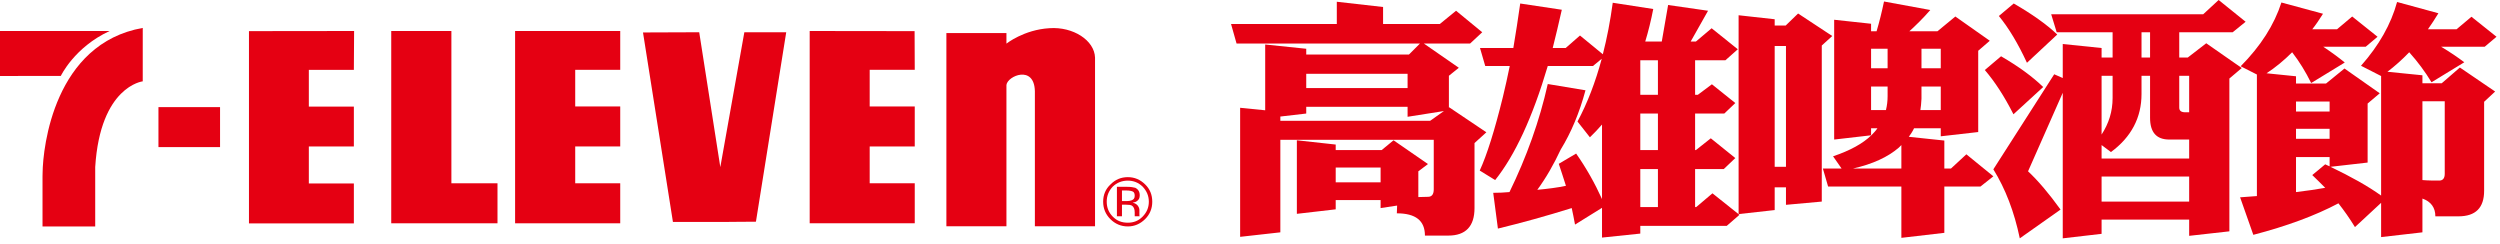
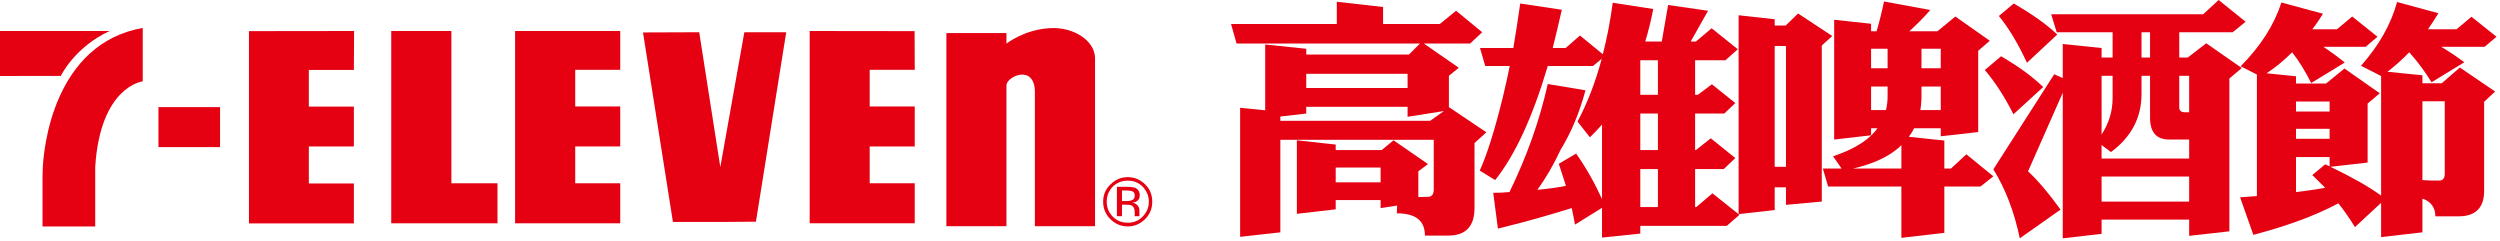
- <svg xmlns="http://www.w3.org/2000/svg" width="370" height="36" viewBox="0 0 370 36">
+ <svg xmlns="http://www.w3.org/2000/svg" width="260" height="25" viewBox="0 0 260 25">
  <g fill="#E50012" fill-rule="evenodd">
-     <path d="M197.685,26.983 L204.329,26.983 L204.329,24.799 L197.685,24.799 L197.685,26.983 Z M193.323,13.029 L208.323,13.029 L208.323,10.919 L193.323,10.919 L193.323,13.029 Z M208.323,17.285 L208.323,15.805 L193.323,15.805 L193.323,16.804 L189.491,17.248 L189.491,17.877 L211.665,17.877 L213.703,16.434 L208.323,17.285 Z M215.497,1.591 L219.369,4.774 L217.575,6.44 L210.728,6.44 L215.904,10.031 L214.437,11.215 L214.437,15.916 L214.477,15.878 L219.981,19.58 L218.228,21.171 L218.228,30.795 C218.228,33.497 216.923,34.867 214.355,34.867 L210.89,34.867 C210.89,32.646 209.505,31.572 206.733,31.572 L206.774,30.424 L204.329,30.795 L204.329,29.61 L197.684,29.61 L197.684,30.981 L191.936,31.647 L191.936,20.764 L197.684,21.394 L197.684,22.208 L204.491,22.208 L206.244,20.764 L211.339,24.28 L209.913,25.354 L209.913,29.166 C210.402,29.166 210.89,29.129 211.339,29.129 C211.91,29.129 212.195,28.759 212.195,28.019 L212.195,20.69 L189.491,20.69 L189.491,34.386 L183.54,35.052 L183.54,15.952 L187.249,16.322 L187.249,6.588 L193.323,7.217 L193.323,8.068 L208.526,8.068 L210.157,6.44 L183.01,6.44 L182.195,3.553 L197.847,3.553 L197.847,0.259 L204.695,1.036 L204.695,3.553 L213.092,3.553 L215.497,1.591 Z" />
-     <path d="M242.764,30.647 L245.373,30.647 L245.373,25.022 L242.764,25.022 L242.764,30.647 Z M242.764,22.208 L245.373,22.208 L245.373,16.804 L242.764,16.804 L242.764,22.208 Z M242.764,14.028 L245.373,14.028 L245.373,8.92 L242.764,8.92 L242.764,14.028 Z M233.838,5.256 L237.22,8.032 C237.832,5.663 238.321,3.109 238.687,0.407 L244.68,1.333 C244.354,3.035 243.946,4.663 243.497,6.144 L245.943,6.144 L246.881,0.74 L252.791,1.591 L250.223,6.144 L250.998,6.144 L253.322,4.182 L257.193,7.292 L255.359,8.92 L250.875,8.92 L250.875,14.028 L251.283,14.028 L253.362,12.473 L256.826,15.25 L255.196,16.804 L250.875,16.804 L250.875,22.208 L250.998,22.208 L253.199,20.469 L256.826,23.393 L255.115,25.022 L250.875,25.022 L250.875,30.647 L251.038,30.647 L253.443,28.612 L257.438,31.795 L255.563,33.424 L242.764,33.424 L242.764,34.571 L237.098,35.162 L237.098,30.758 L233.103,33.238 C232.941,32.349 232.777,31.535 232.615,30.795 C228.823,31.979 225.196,32.98 221.691,33.831 L220.997,28.537 C221.813,28.537 222.628,28.5 223.403,28.426 C225.929,23.244 227.845,17.914 229.068,12.436 L234.652,13.362 C233.756,16.692 232.533,19.617 230.984,22.134 C229.965,24.317 228.823,26.316 227.52,28.093 C229.109,27.945 230.536,27.76 231.758,27.5 C231.391,26.316 231.025,25.243 230.699,24.244 L233.267,22.726 C234.774,24.873 236.039,27.13 237.098,29.463 L237.098,18.432 C236.528,19.098 235.916,19.728 235.305,20.32 L233.47,17.988 C234.938,15.25 236.12,12.177 237.058,8.698 L235.753,9.771 L229.068,9.771 C226.826,17.359 224.218,22.985 221.283,26.65 L219,25.243 C220.06,22.948 221.201,19.321 222.424,14.361 C222.791,12.881 223.117,11.326 223.443,9.771 L219.815,9.771 L219.041,7.106 L223.973,7.106 C224.34,4.96 224.666,2.775 224.993,0.518 L231.148,1.443 C230.699,3.441 230.25,5.33 229.802,7.106 L231.718,7.106 L233.838,5.256 Z" />
-     <path d="M284.379,10.105 L287.232,10.105 L287.232,7.217 L284.379,7.217 L284.379,10.105 Z M284.379,14.62 C284.338,15.286 284.297,15.842 284.216,16.286 L287.232,16.286 L287.232,12.806 L284.379,12.806 L284.379,14.62 Z M279.121,16.286 C279.283,15.62 279.365,14.954 279.365,14.25 L279.365,12.806 L276.919,12.806 L276.919,16.286 L279.121,16.286 Z M276.919,10.105 L279.365,10.105 L279.365,7.217 L276.919,7.217 L276.919,10.105 Z M281.037,21.838 C279.406,23.244 277.164,24.28 274.229,24.947 L281.403,24.947 L281.403,21.467 C281.241,21.615 281.118,21.764 281.037,21.838 L281.037,21.838 Z M276.919,3.515 L276.919,4.627 L277.735,4.627 C278.142,3.257 278.509,1.777 278.835,0.222 L285.683,1.48 C284.624,2.701 283.564,3.738 282.585,4.627 L286.743,4.627 L289.392,2.443 L294.487,6.033 L292.776,7.513 L292.776,19.542 L287.232,20.173 L287.232,18.988 L283.279,18.988 C283.034,19.506 282.748,19.912 282.504,20.247 L287.762,20.801 L287.762,24.947 L288.74,24.947 L291.022,22.837 L295.017,26.094 L293.102,27.612 L287.762,27.612 L287.762,34.46 L281.403,35.2 L281.403,27.612 L270.561,27.612 L269.786,24.947 L272.558,24.947 L271.295,23.133 C273.822,22.281 275.696,21.245 276.96,20.024 C277.286,19.691 277.612,19.358 277.857,18.988 L276.919,18.988 L276.919,20.024 L271.457,20.654 L271.457,2.924 L276.919,3.515 Z M262.653,24.687 L264.324,24.687 L264.324,6.81 L262.653,6.81 L262.653,24.687 Z M262.653,2.849 L262.653,3.776 L264.284,3.776 L266.118,1.998 L271.173,5.33 L269.623,6.736 L269.623,29.833 L264.324,30.314 L264.324,27.723 L262.653,27.723 L262.653,31.09 L257.313,31.683 L257.313,2.257 L262.653,2.849 Z" />
-     <path d="M322.529,15.916 C322.529,16.397 322.815,16.618 323.426,16.618 L323.996,16.618 L323.996,11.215 L322.529,11.215 L322.529,15.916 Z M316.945,8.513 L318.209,8.513 L318.209,4.774 L316.945,4.774 L316.945,8.513 Z M311.035,29.834 L323.996,29.834 L323.996,26.132 L311.035,26.132 L311.035,29.834 Z M312.665,14.509 L312.665,11.215 L311.035,11.215 L311.035,19.913 C312.095,18.285 312.665,16.508 312.665,14.509 L312.665,14.509 Z M323.996,23.466 L323.996,20.653 L321.062,20.653 C319.146,20.653 318.209,19.58 318.209,17.433 L318.209,11.215 L316.945,11.215 L316.945,13.917 C316.945,17.396 315.437,20.283 312.421,22.504 L311.035,21.467 L311.035,23.466 L323.996,23.466 Z M304.472,5.108 L299.989,9.291 C298.684,6.477 297.298,4.145 295.831,2.369 L298.032,0.517 C300.722,2.073 302.882,3.59 304.472,5.108 L304.472,5.108 Z M305.287,11.548 L305.287,6.514 L311.035,7.107 L311.035,8.513 L312.665,8.513 L312.665,4.774 L304.39,4.774 L303.576,2.109 L326.076,2.109 L328.358,0 L332.353,3.22 L330.437,4.774 L322.529,4.774 L322.529,8.513 L323.793,8.513 L326.524,6.403 L331.782,10.067 L329.948,11.622 L329.948,34.237 L323.996,34.904 L323.996,32.498 L311.035,32.498 L311.035,34.607 L305.287,35.274 L305.287,13.732 L300.151,25.354 C301.66,26.761 303.25,28.648 304.961,31.017 L298.929,35.274 C298.113,31.35 296.809,27.945 295.016,25.058 L304.024,10.993 L305.287,11.548 Z M302.393,12.881 L297.991,16.915 C296.646,14.25 295.219,12.066 293.752,10.363 L296.157,8.328 C298.766,9.845 300.844,11.363 302.393,12.881 L302.393,12.881 Z" />
-     <path d="M361.005,26.724 C361.535,26.724 361.821,26.391 361.821,25.725 L361.821,14.99 L358.519,14.99 L358.519,26.649 C359.375,26.724 360.19,26.724 361.005,26.724 L361.005,26.724 Z M344.131,27.797 C343.478,27.131 342.826,26.502 342.215,25.909 L344.131,24.318 C344.375,24.429 344.579,24.54 344.782,24.614 L344.782,23.244 L339.81,23.244 L339.81,28.427 C341.44,28.241 342.866,28.019 344.131,27.797 L344.131,27.797 Z M339.81,20.542 L344.782,20.542 L344.782,19.061 L339.81,19.061 L339.81,20.542 Z M339.81,16.508 L344.782,16.508 L344.782,15.028 L339.81,15.028 L339.81,16.508 Z M365.774,2.48 L369.484,5.44 L367.731,6.921 L361.291,6.921 C362.595,7.699 363.736,8.476 364.715,9.216 L359.864,12.177 C358.927,10.622 357.827,9.142 356.563,7.735 C355.502,8.846 354.402,9.808 353.343,10.622 L358.519,11.141 L358.519,12.325 L361.372,12.325 L364.063,9.993 L369.28,13.547 L367.65,15.065 L367.65,28.241 C367.65,30.758 366.385,32.017 363.859,32.017 L360.434,32.017 C360.434,30.721 359.783,29.833 358.519,29.388 L358.519,34.386 L352.405,35.088 L352.405,30.018 L348.533,33.608 C347.718,32.276 346.902,31.128 346.087,30.092 C342.663,31.906 338.465,33.46 333.492,34.756 L331.535,29.203 C332.35,29.129 333.206,29.093 334.021,29.018 L334.021,11.029 L331.617,9.808 C334.592,6.811 336.589,3.664 337.649,0.37 L343.805,2.036 C343.275,2.887 342.744,3.664 342.215,4.33 L345.883,4.33 L348.125,2.443 L351.875,5.44 L350.122,6.921 L343.845,6.921 C345.068,7.735 346.128,8.513 347.024,9.253 L342.052,12.288 C341.236,10.622 340.299,9.105 339.239,7.735 C338.016,8.957 336.753,9.993 335.448,10.845 L339.81,11.289 L339.81,12.362 L344.253,12.362 L346.983,10.141 L352.201,13.806 L350.408,15.323 L350.408,24.059 L344.905,24.688 C347.921,26.131 350.448,27.538 352.405,28.944 L352.405,11.252 L349.43,9.734 C352.079,6.736 353.873,3.59 354.769,0.295 L360.883,1.962 C360.353,2.85 359.823,3.627 359.334,4.33 L363.573,4.33 L365.774,2.48 Z" />
-     <polygon points="66.806 27.127 66.806 4.588 57.904 4.588 57.904 33.047 60.307 33.047 66.806 33.047 73.629 33.047 73.629 27.127" />
-     <polygon points="52.372 10.345 52.407 4.588 36.847 4.607 36.847 33.064 39.053 33.064 45.708 33.064 52.372 33.064 52.372 27.148 45.708 27.148 45.708 21.674 52.372 21.674 52.372 15.78 45.708 15.78 45.708 10.345" />
-     <polygon points="91.794 10.333 91.794 4.588 76.235 4.588 76.235 33.048 78.461 33.048 85.132 33.048 91.794 33.048 91.794 27.126 85.132 27.126 85.132 21.674 91.794 21.674 91.794 15.755 85.132 15.755 85.132 10.333" />
-     <polygon points="135.383 10.333 135.36 4.608 119.833 4.588 119.833 33.048 122.077 33.048 128.714 33.048 135.383 33.048 135.383 27.126 128.714 27.126 128.714 21.674 135.383 21.674 135.383 15.755 128.714 15.755 128.714 10.333" />
-     <polygon points="23.451 21.771 32.568 21.771 32.568 15.854 23.451 15.854" />
-     <path d="M16.224,4.588 L8.13186813e-05,4.588 L8.13186813e-05,11.247 L9.004,11.234 C9.004,11.234 10.996,7.005 16.224,4.588" />
-     <path d="M14.091,24.72 L14.091,33.513 L6.293,33.513 L6.293,26.119 C6.293,26.119 6.293,25.933 6.304,25.612 C6.344,21.674 8.071,6.446 21.127,4.132 L21.125,12.037 C21.125,12.037 14.841,12.745 14.091,24.72" />
-     <polygon points="116.361 4.773 110.163 4.773 106.606 24.732 103.484 4.773 95.164 4.804 99.594 32.848 107.897 32.848 107.887 32.839 111.878 32.811" />
-     <path d="M155.317 4.173C151.533 4.395 148.953 6.459 148.953 6.459L148.953 4.891 140.065 4.891 140.065 33.483 148.953 33.483 148.953 12.746 148.953 12.573C149.105 11.234 153.059 9.556 153.162 13.483L153.162 33.483 162.065 33.483 162.065 8.527C161.982 5.965 158.816 3.923 155.317 4.173M165.303 32.003L166.051 32.003 166.051 30.294 166.65 30.294C167.085 30.294 167.369 30.331 167.536 30.441 167.788 30.614 167.937 30.928 167.937 31.421L167.937 31.779 167.937 31.92 167.937 31.973 167.937 32.003 168.68 32.003 168.641 31.973C168.641 31.92 168.641 31.828 168.631 31.72L168.631 31.421 168.631 31.082C168.631 30.871 168.549 30.639 168.375 30.417 168.191 30.196 167.937 30.057 167.619 29.995 167.888 29.951 168.11 29.896 168.266 29.759 168.549 29.581 168.68 29.304 168.68 28.903 168.68 28.374 168.452 28.007 168.014 27.791 167.759 27.72 167.369 27.65 166.814 27.65L165.303 27.65 165.303 32.003zM167.484 29.644C167.28 29.72 167.085 29.759 166.781 29.759L166.051 29.759 166.051 28.191 166.712 28.191C167.135 28.191 167.449 28.253 167.678 28.359 167.854 28.465 167.937 28.663 167.937 28.979 167.937 29.33 167.788 29.532 167.484 29.644L167.484 29.644zM169.48 27.291C168.759 26.581 167.915 26.218 166.92 26.218 165.9 26.218 165.063 26.581 164.361 27.291 163.622 27.975 163.267 28.841 163.267 29.853 163.267 30.854 163.622 31.715 164.325 32.423 165.037 33.132 165.9 33.512 166.92 33.512 167.915 33.512 168.759 33.132 169.48 32.423 170.191 31.715 170.534 30.854 170.534 29.853 170.534 28.841 170.191 27.975 169.48 27.291L169.48 27.291zM169.108 27.619C169.706 28.253 170.028 28.979 170.028 29.853 170.028 30.727 169.706 31.452 169.108 32.059 168.503 32.689 167.759 32.96 166.92 32.96 166.021 32.96 165.303 32.689 164.687 32.059 164.089 31.452 163.795 30.727 163.795 29.853 163.795 28.979 164.089 28.253 164.687 27.619 165.303 27.029 166.051 26.733 166.92 26.733 167.759 26.733 168.503 27.029 169.108 27.619L169.108 27.619z" />
+     <path d="M138.914,18.961 L143.582,18.961 L143.582,17.426 L138.914,17.426 L138.914,18.961 Z M135.849,9.155 L146.389,9.155 L146.389,7.673 L135.849,7.673 L135.849,9.155 Z M146.389,12.146 L146.389,11.106 L135.849,11.106 L135.849,11.808 L133.156,12.121 L133.156,12.562 L148.738,12.562 L150.17,11.548 L146.389,12.146 Z M151.43,1.118 L154.151,3.355 L152.891,4.526 L148.079,4.526 L151.717,7.049 L150.686,7.881 L150.686,11.184 L150.714,11.158 L154.581,13.759 L153.349,14.877 L153.349,21.64 C153.349,23.538 152.433,24.501 150.628,24.501 L148.193,24.501 C148.193,22.941 147.219,22.186 145.272,22.186 L145.301,21.379 L143.582,21.64 L143.582,20.807 L138.913,20.807 L138.913,21.77 L134.874,22.238 L134.874,14.591 L138.913,15.034 L138.913,15.606 L143.697,15.606 L144.928,14.591 L148.509,17.062 L147.506,17.817 L147.506,20.495 C147.85,20.495 148.193,20.469 148.509,20.469 C148.91,20.469 149.11,20.209 149.11,19.689 L149.11,14.539 L133.156,14.539 L133.156,24.163 L128.974,24.631 L128.974,11.21 L131.581,11.47 L131.581,4.63 L135.849,5.071 L135.849,5.67 L146.532,5.67 L147.678,4.526 L128.602,4.526 L128.029,2.497 L139.027,2.497 L139.027,0.182 L143.84,0.728 L143.84,2.497 L149.74,2.497 L151.43,1.118 Z" />
+     <path d="M170.591,21.536 L172.424,21.536 L172.424,17.583 L170.591,17.583 L170.591,21.536 Z M170.591,15.606 L172.424,15.606 L172.424,11.808 L170.591,11.808 L170.591,15.606 Z M170.591,9.858 L172.424,9.858 L172.424,6.268 L170.591,6.268 L170.591,9.858 Z M164.318,3.693 L166.695,5.644 C167.125,3.979 167.469,2.185 167.726,0.286 L171.937,0.937 C171.708,2.133 171.422,3.277 171.106,4.318 L172.825,4.318 L173.484,0.52 L177.637,1.118 L175.833,4.318 L176.377,4.318 L178.01,2.939 L180.73,5.124 L179.442,6.268 L176.291,6.268 L176.291,9.858 L176.577,9.858 L178.038,8.765 L180.473,10.716 L179.327,11.808 L176.291,11.808 L176.291,15.606 L176.377,15.606 L177.923,14.383 L180.473,16.438 L179.27,17.583 L176.291,17.583 L176.291,21.536 L176.405,21.536 L178.095,20.106 L180.902,22.342 L179.585,23.487 L170.591,23.487 L170.591,24.293 L166.61,24.709 L166.61,21.614 L163.802,23.357 C163.688,22.732 163.573,22.16 163.459,21.64 C160.795,22.472 158.246,23.175 155.783,23.773 L155.295,20.053 C155.869,20.053 156.441,20.027 156.986,19.975 C158.761,16.334 160.107,12.588 160.967,8.739 L164.891,9.39 C164.261,11.73 163.402,13.785 162.313,15.554 C161.597,17.088 160.795,18.493 159.879,19.741 C160.995,19.637 161.998,19.507 162.857,19.325 C162.599,18.493 162.342,17.738 162.113,17.037 L163.917,15.97 C164.977,17.478 165.865,19.065 166.61,20.704 L166.61,12.953 C166.209,13.421 165.779,13.863 165.349,14.279 L164.06,12.641 C165.091,10.716 165.922,8.557 166.581,6.112 L165.665,6.866 L160.967,6.866 C159.391,12.198 157.558,16.152 155.496,18.727 L153.892,17.738 C154.637,16.126 155.439,13.577 156.298,10.091 C156.556,9.051 156.785,7.959 157.014,6.866 L154.465,6.866 L153.921,4.994 L157.386,4.994 C157.644,3.485 157.874,1.95 158.103,0.364 L162.428,1.014 C162.113,2.418 161.797,3.745 161.482,4.994 L162.829,4.994 L164.318,3.693 Z" />
+     <path d="M199.834,7.101 L201.839,7.101 L201.839,5.071 L199.834,5.071 L199.834,7.101 Z M199.834,10.274 C199.805,10.742 199.777,11.132 199.719,11.444 L201.839,11.444 L201.839,8.999 L199.834,8.999 L199.834,10.274 Z M196.139,11.444 C196.253,10.976 196.31,10.508 196.31,10.014 L196.31,8.999 L194.592,8.999 L194.592,11.444 L196.139,11.444 Z M194.592,7.101 L196.31,7.101 L196.31,5.071 L194.592,5.071 L194.592,7.101 Z M197.485,15.346 C196.339,16.334 194.764,17.062 192.702,17.53 L197.743,17.53 L197.743,15.085 C197.629,15.189 197.542,15.294 197.485,15.346 L197.485,15.346 Z M194.592,2.47 L194.592,3.251 L195.165,3.251 C195.451,2.289 195.709,1.249 195.938,0.156 L200.75,1.04 C200.006,1.898 199.261,2.627 198.573,3.251 L201.495,3.251 L203.357,1.717 L206.937,4.239 L205.734,5.279 L205.734,13.733 L201.839,14.175 L201.839,13.343 L199.061,13.343 C198.889,13.707 198.688,13.993 198.516,14.227 L202.211,14.617 L202.211,17.53 L202.898,17.53 L204.502,16.048 L207.309,18.337 L205.963,19.403 L202.211,19.403 L202.211,24.215 L197.743,24.735 L197.743,19.403 L190.124,19.403 L189.579,17.53 L191.527,17.53 L190.639,16.255 C192.415,15.657 193.733,14.929 194.621,14.071 C194.85,13.837 195.079,13.603 195.251,13.343 L194.592,13.343 L194.592,14.071 L190.754,14.514 L190.754,2.055 L194.592,2.47 Z M184.567,17.348 L185.741,17.348 L185.741,4.786 L184.567,4.786 L184.567,17.348 Z M184.567,2.002 L184.567,2.653 L185.713,2.653 L187.002,1.404 L190.554,3.745 L189.465,4.733 L189.465,20.964 L185.741,21.302 L185.741,19.481 L184.567,19.481 L184.567,21.847 L180.815,22.264 L180.815,1.586 L184.567,2.002 Z" />
+     <path d="M226.642,11.184 C226.642,11.522 226.843,11.678 227.273,11.678 L227.673,11.678 L227.673,7.881 L226.642,7.881 L226.642,11.184 Z M222.718,5.982 L223.606,5.982 L223.606,3.354 L222.718,3.354 L222.718,5.982 Z M218.565,20.964 L227.673,20.964 L227.673,18.363 L218.565,18.363 L218.565,20.964 Z M219.711,10.196 L219.711,7.881 L218.565,7.881 L218.565,13.993 C219.31,12.849 219.711,11.6 219.711,10.196 L219.711,10.196 Z M227.673,16.49 L227.673,14.513 L225.611,14.513 C224.265,14.513 223.606,13.759 223.606,12.25 L223.606,7.881 L222.718,7.881 L222.718,9.78 C222.718,12.224 221.658,14.253 219.539,15.814 L218.565,15.085 L218.565,16.49 L227.673,16.49 Z M213.953,3.589 L210.803,6.529 C209.886,4.552 208.912,2.913 207.881,1.665 L209.428,0.364 C211.318,1.457 212.836,2.523 213.953,3.589 L213.953,3.589 Z M214.526,8.115 L214.526,4.577 L218.565,4.994 L218.565,5.982 L219.711,5.982 L219.711,3.355 L213.896,3.355 L213.323,1.482 L229.134,1.482 L230.738,0 L233.545,2.263 L232.199,3.355 L226.642,3.355 L226.642,5.982 L227.53,5.982 L229.449,4.5 L233.144,7.074 L231.855,8.167 L231.855,24.058 L227.673,24.527 L227.673,22.837 L218.565,22.837 L218.565,24.318 L214.526,24.787 L214.526,9.649 L210.917,17.816 C211.977,18.805 213.094,20.131 214.297,21.796 L210.058,24.787 C209.485,22.03 208.569,19.637 207.309,17.608 L213.638,7.725 L214.526,8.115 Z M212.493,9.052 L209.399,11.886 C208.454,10.013 207.451,8.479 206.42,7.282 L208.11,5.852 C209.943,6.918 211.404,7.985 212.493,9.052 L212.493,9.052 Z" />
+     <path d="M253.679,18.779 C254.051,18.779 254.253,18.545 254.253,18.077 L254.253,10.533 L251.932,10.533 L251.932,18.726 C252.534,18.779 253.106,18.779 253.679,18.779 L253.679,18.779 Z M241.822,19.533 C241.363,19.065 240.905,18.623 240.475,18.206 L241.822,17.088 C241.993,17.166 242.137,17.244 242.279,17.296 L242.279,16.334 L238.785,16.334 L238.785,19.976 C239.931,19.845 240.933,19.689 241.822,19.533 L241.822,19.533 Z M238.785,14.435 L242.279,14.435 L242.279,13.394 L238.785,13.394 L238.785,14.435 Z M238.785,11.6 L242.279,11.6 L242.279,10.56 L238.785,10.56 L238.785,11.6 Z M257.03,1.742 L259.638,3.823 L258.406,4.864 L253.88,4.864 C254.797,5.41 255.598,5.956 256.286,6.476 L252.878,8.557 C252.219,7.464 251.446,6.424 250.558,5.436 C249.813,6.216 249.039,6.892 248.295,7.464 L251.932,7.829 L251.932,8.661 L253.937,8.661 L255.828,7.022 L259.494,9.52 L258.349,10.586 L258.349,19.845 C258.349,21.614 257.46,22.498 255.685,22.498 L253.278,22.498 C253.278,21.588 252.821,20.964 251.932,20.651 L251.932,24.163 L247.636,24.657 L247.636,21.094 L244.915,23.617 C244.342,22.68 243.769,21.874 243.196,21.146 C240.79,22.42 237.84,23.512 234.346,24.423 L232.971,20.521 C233.543,20.469 234.145,20.444 234.718,20.391 L234.718,7.75 L233.028,6.892 C235.119,4.786 236.522,2.575 237.267,0.26 L241.593,1.43 C241.22,2.029 240.847,2.575 240.475,3.043 L243.053,3.043 L244.629,1.717 L247.263,3.823 L246.032,4.864 L241.621,4.864 C242.48,5.436 243.225,5.982 243.855,6.502 L240.361,8.635 C239.787,7.464 239.129,6.398 238.384,5.436 C237.525,6.294 236.637,7.022 235.721,7.621 L238.785,7.933 L238.785,8.687 L241.907,8.687 L243.826,7.126 L247.493,9.701 L246.233,10.768 L246.233,16.906 L242.366,17.348 C244.485,18.362 246.261,19.351 247.636,20.339 L247.636,7.907 L245.545,6.84 C247.407,4.733 248.667,2.523 249.297,0.208 L253.594,1.378 C253.221,2.002 252.849,2.549 252.505,3.043 L255.484,3.043 L257.03,1.742 Z" />
+     <polygon points="46.945 19.062 46.945 3.224 40.69 3.224 40.69 23.223 42.378 23.223 46.945 23.223 51.739 23.223 51.739 19.062" />
+     <polygon points="36.802 7.27 36.826 3.224 25.892 3.238 25.892 23.234 27.442 23.234 32.119 23.234 36.802 23.234 36.802 19.077 32.119 19.077 32.119 15.231 36.802 15.231 36.802 11.088 32.119 11.088 32.119 7.27" />
+     <polygon points="64.504 7.261 64.504 3.224 53.571 3.224 53.571 23.223 55.135 23.223 59.823 23.223 64.504 23.223 64.504 19.062 59.823 19.062 59.823 15.23 64.504 15.23 64.504 11.071 59.823 11.071 59.823 7.261" />
+     <polygon points="95.134 7.261 95.118 3.238 84.207 3.224 84.207 23.223 85.784 23.223 90.448 23.223 95.134 23.223 95.134 19.062 90.448 19.062 90.448 15.23 95.134 15.23 95.134 11.071 90.448 11.071 90.448 7.261" />
+     <polygon points="16.479 15.299 22.886 15.299 22.886 11.141 16.479 11.141" />
+     <path d="M11.401,3.224 L5.71428571e-05,3.224 L5.71428571e-05,7.903 L6.327,7.894 C6.327,7.894 7.727,4.923 11.401,3.224" />
+     <path d="M9.902,17.371 L9.902,23.549 L4.422,23.549 L4.422,18.354 C4.422,18.354 4.422,18.223 4.43,17.997 C4.458,15.231 5.671,4.53 14.846,2.904 L14.845,8.459 C14.845,8.459 10.429,8.956 9.902,17.371" />
+     <polygon points="81.767 3.354 77.412 3.354 74.912 17.379 72.718 3.354 66.872 3.375 69.985 23.082 75.82 23.082 75.812 23.076 78.617 23.056" />
+     <path d="M109.142 2.932C106.483 3.088 104.67 4.539 104.67 4.539L104.67 3.437 98.424 3.437 98.424 23.528 104.67 23.528 104.67 8.956 104.67 8.835C104.776 7.894 107.555 6.715 107.627 9.475L107.627 23.528 113.884 23.528 113.884 5.992C113.825 4.191 111.6 2.756 109.142 2.932M116.159 22.488L116.685 22.488 116.685 21.288 117.105 21.288C117.411 21.288 117.61 21.313 117.728 21.391 117.905 21.513 118.01 21.733 118.01 22.08L118.01 22.331 118.01 22.43 118.01 22.468 118.01 22.488 118.532 22.488 118.504 22.468C118.504 22.43 118.504 22.365 118.497 22.29L118.497 22.08 118.497 21.841C118.497 21.693 118.44 21.53 118.318 21.374 118.188 21.219 118.01 21.121 117.786 21.077 117.975 21.047 118.132 21.008 118.241 20.912 118.44 20.787 118.532 20.592 118.532 20.31 118.532 19.939 118.372 19.681 118.064 19.529 117.885 19.479 117.61 19.429 117.221 19.429L116.159 19.429 116.159 22.488zM117.692 20.831C117.548 20.884 117.411 20.912 117.197 20.912L116.685 20.912 116.685 19.81 117.149 19.81C117.446 19.81 117.667 19.853 117.828 19.928 117.952 20.003 118.01 20.141 118.01 20.364 118.01 20.61 117.905 20.752 117.692 20.831L117.692 20.831zM119.094 19.177C118.588 18.679 117.994 18.423 117.295 18.423 116.578 18.423 115.99 18.679 115.497 19.177 114.977 19.658 114.728 20.267 114.728 20.978 114.728 21.681 114.977 22.286 115.472 22.784 115.972 23.282 116.578 23.549 117.295 23.549 117.994 23.549 118.588 23.282 119.094 22.784 119.594 22.286 119.834 21.681 119.834 20.978 119.834 20.267 119.594 19.658 119.094 19.177L119.094 19.177zM118.833 19.408C119.253 19.853 119.479 20.364 119.479 20.978 119.479 21.592 119.253 22.101 118.833 22.528 118.408 22.971 117.885 23.161 117.295 23.161 116.664 23.161 116.159 22.971 115.726 22.528 115.306 22.101 115.099 21.592 115.099 20.978 115.099 20.364 115.306 19.853 115.726 19.408 116.159 18.993 116.685 18.785 117.295 18.785 117.885 18.785 118.408 18.993 118.833 19.408L118.833 19.408z" />
  </g>
</svg>
